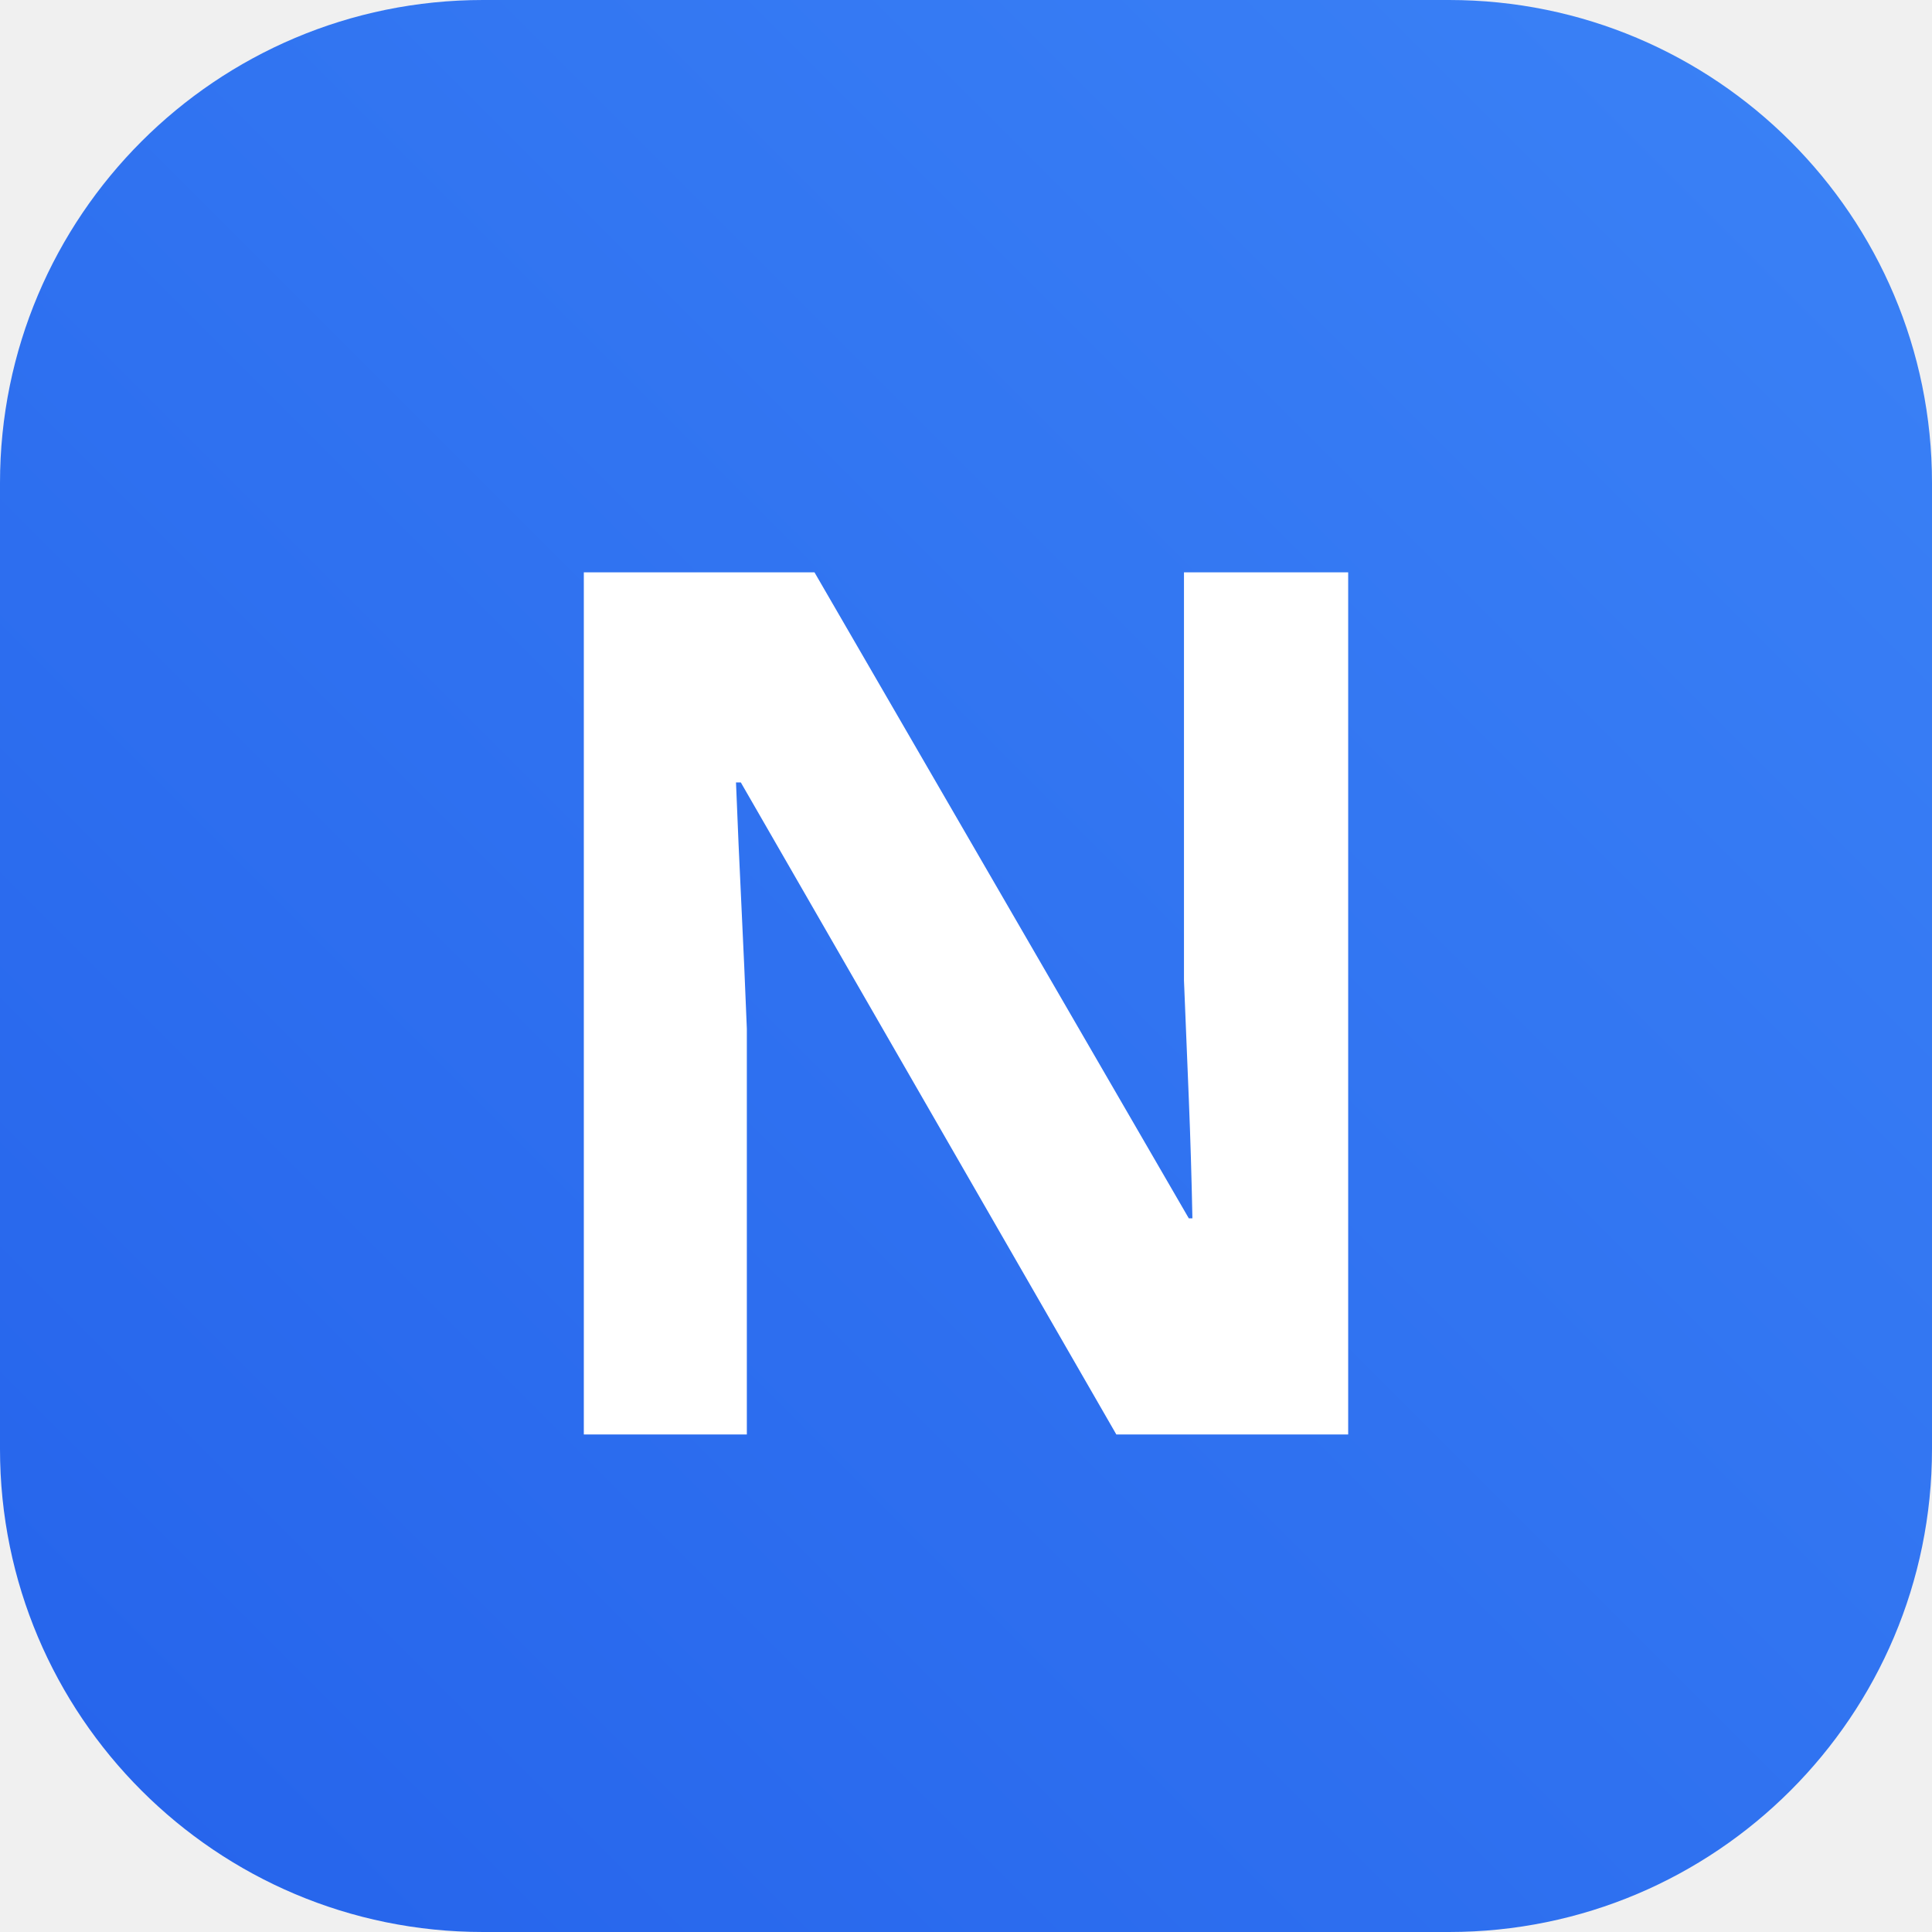
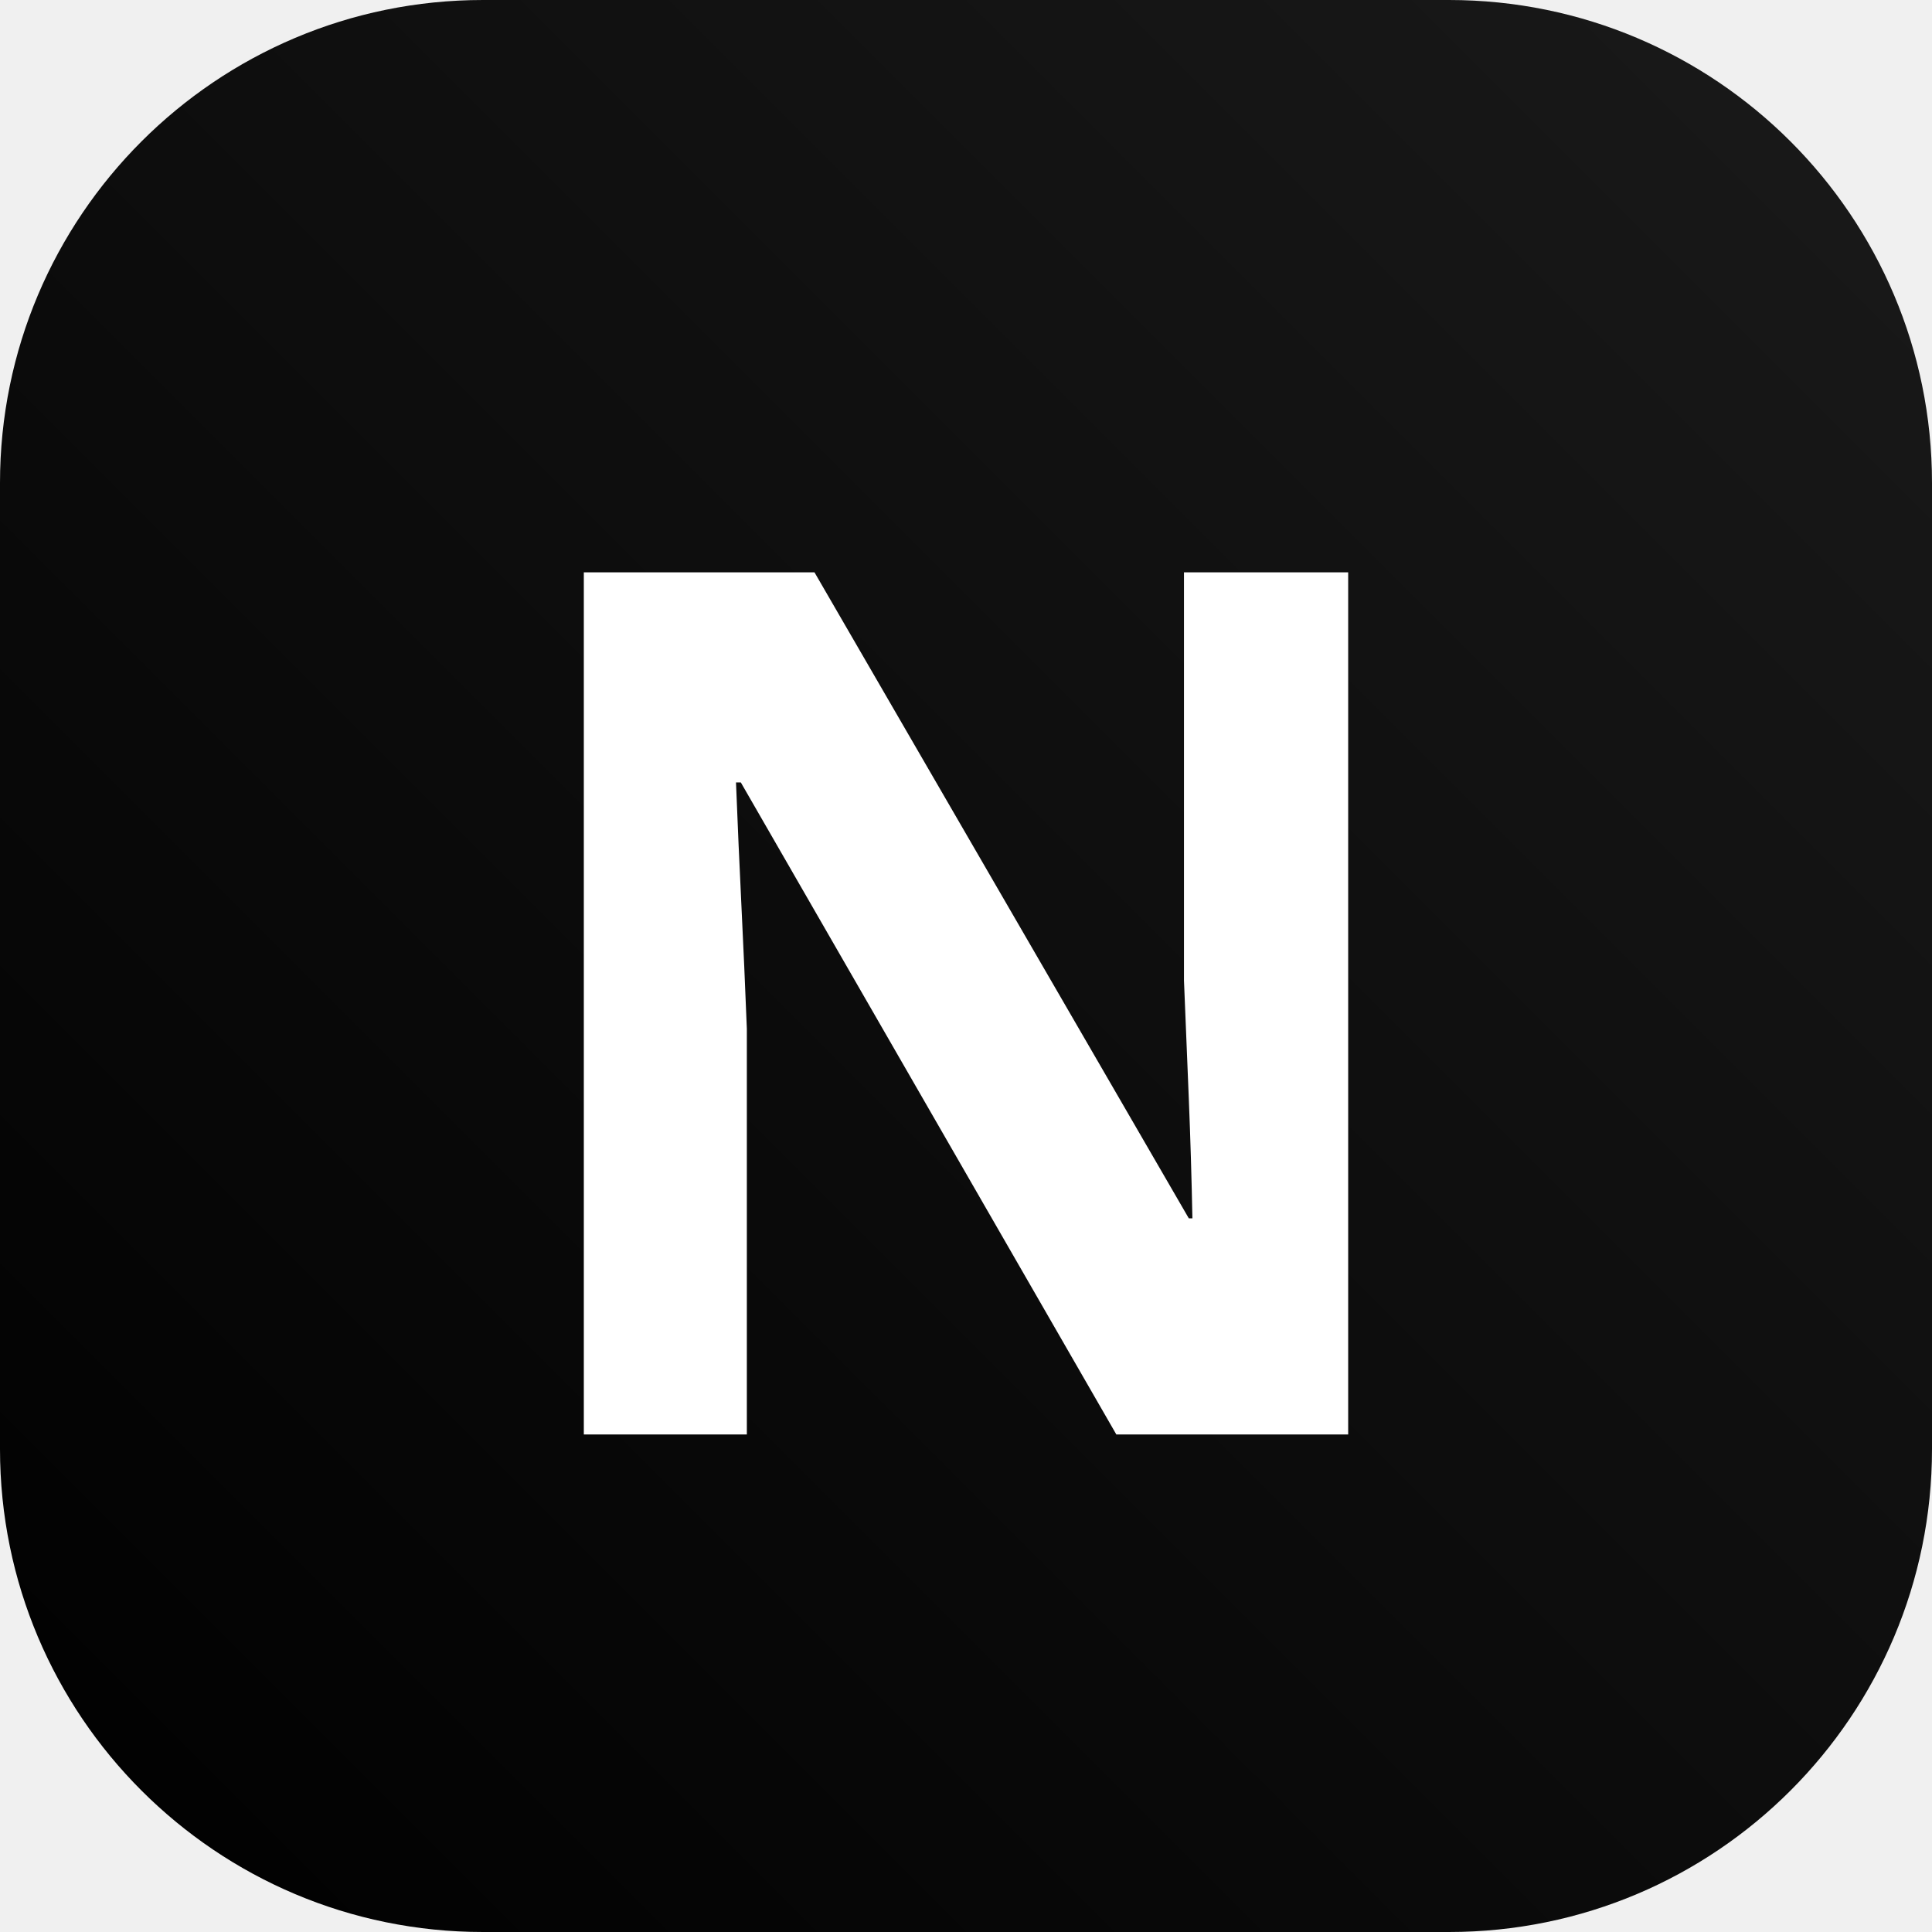
<svg xmlns="http://www.w3.org/2000/svg" width="512" height="512" viewBox="0 0 512 512" fill="none">
  <rect width="512" height="512" rx="128" fill="url(#grad)" />
  <text x="50%" y="50%" font-family="sans-serif" font-weight="bold" font-size="320" fill="white" text-anchor="middle" dominant-baseline="central">N</text>
  <defs>
    <linearGradient id="grad" x1="0" y1="512" x2="512" y2="0" gradientUnits="userSpaceOnUse">
-       <stop stop-color="#2563eb" />
-       <stop offset="1" stop-color="#3b82f6" />
+       <stop stop-color="#000000" />
+       <stop offset="1" stop-color="#1a1a1a" />
    </linearGradient>
  </defs>
</svg>
